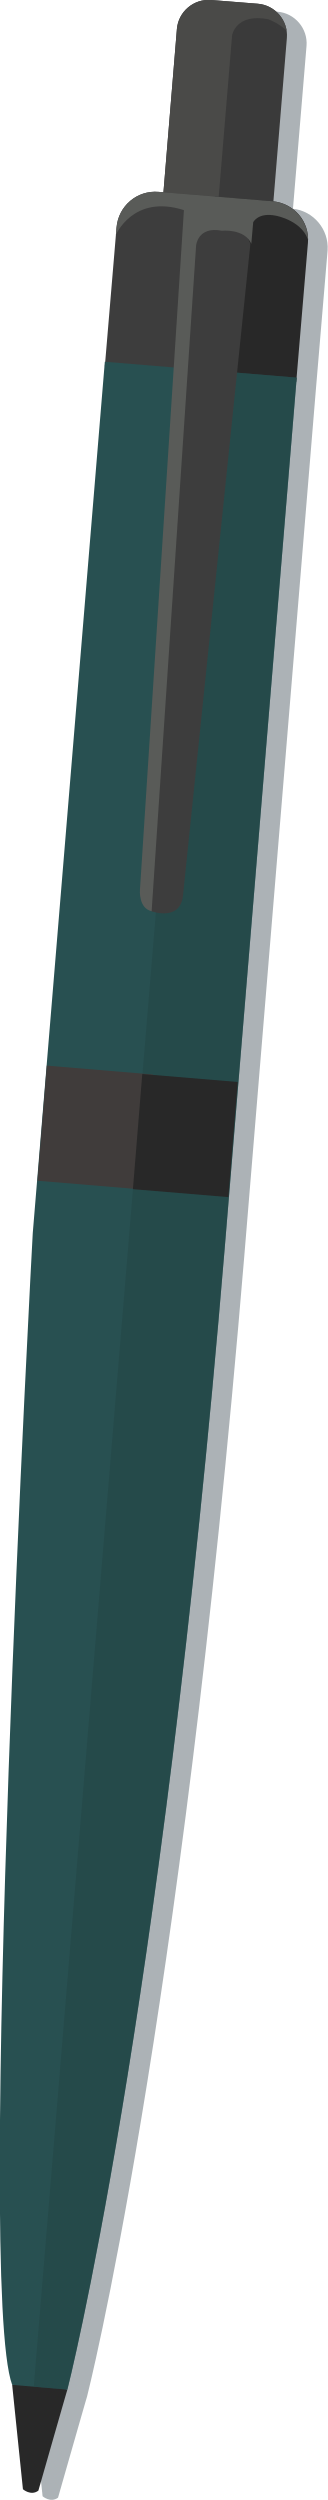
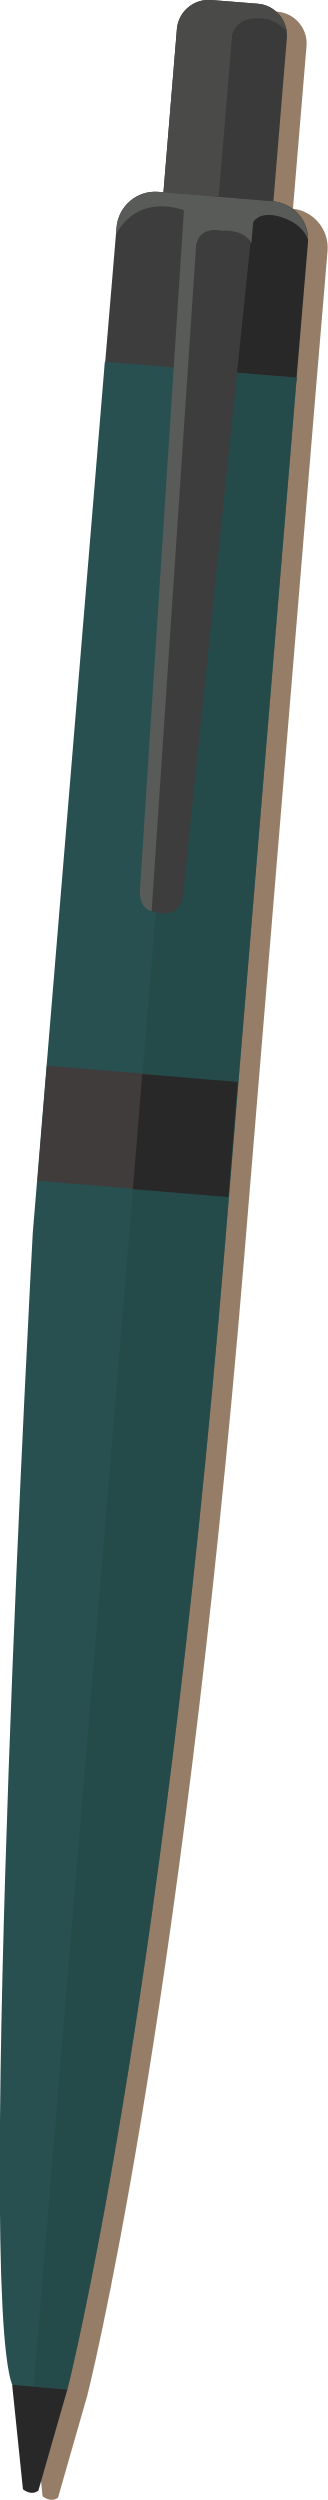
<svg xmlns="http://www.w3.org/2000/svg" xmlns:xlink="http://www.w3.org/1999/xlink" version="1.1" id="Layer_1" x="0px" y="0px" viewBox="0 0 70 534.2" style="enable-background:new 0 0 70 534.2;" xml:space="preserve">
  <style type="text/css">
- 	.st0{opacity:0.35;fill:#10232D;enable-background:new    ;}
+ 	.st0{opacity:0.8;fill:#7B5D41;enable-background:new    ;}
	.st1{fill:#3A3A3A;}
	.st2{clip-path:url(#SVGID_2_);fill:#4A4A48;}
	.st3{fill:#282828;}
	.st4{fill:#3D3D3D;}
	.st5{fill:#285051;}
	.st6{opacity:0.5;}
	.st7{clip-path:url(#SVGID_4_);fill:#224444;}
	.st8{fill:#403C3B;}
	.st9{clip-path:url(#SVGID_6_);fill:#3D3D3D;}
	.st10{clip-path:url(#SVGID_8_);fill:#595B58;}
</style>
  <g id="Layer_1_1_">
    <g id="pen_2_">
      <path class="st0" d="M62.6,44.6l2.9-34.8c0.3-3.7-2.5-7-6.2-7.3l-10-0.8c-3.7-0.3-7,2.5-7.3,6.2l-2.9,34.8L38,42.5    c-4.6-0.4-8.6,3-9,7.6l-2.4,28.7L11.2,265c0,0-12.3,224.6-4.4,246.1l2.3,22.3c0,0,1.7,1.5,3.3,0.3c0,0,6.2-21.7,6.2-21.6    c0,0,19.8-77.6,33.6-243.7L67.5,83.2L70,53.5C70.3,49,67,45.1,62.6,44.6z" />
      <path class="st1" d="M34.8,42.6l3-36.4c0.3-3.7,3.6-6.5,7.3-6.2l10,0.8c3.7,0.3,6.5,3.6,6.2,7.3l-3,36.4L34.8,42.6z" />
      <g>
-         <defs>
-           <path id="SVGID_1_" d="M34.8,42.6l3-36.4c0.3-3.7,3.6-6.5,7.3-6.2l10,0.8c3.7,0.3,6.5,3.6,6.2,7.3l-3,36.4L34.8,42.6z" />
-         </defs>
-         <clipPath id="SVGID_2_">
-           <use xlink:href="#SVGID_1_" style="overflow:visible;" />
-         </clipPath>
-         <path class="st2" d="M46.6,43.6l3-36.1c0,0,0.8-4.7,7.7-3.4c0,0,2.3,0.8,4.1,2.6l-0.1-5.4L41.2-1.1l-3.1,3.9l-0.3,3.4l-3,36.4     C34.8,42.6,46.6,43.6,46.6,43.6z" />
+         <g>
+           <defs>
+             <path id="SVGID_1_" d="M34.8,42.6l3-36.4c0.3-3.7,3.6-6.5,7.3-6.2l10,0.8c3.7,0.3,6.5,3.6,6.2,7.3l-3,36.4L34.8,42.6z" />
+           </defs>
+           <clipPath id="SVGID_2_">
+             <use xlink:href="#SVGID_1_" style="overflow:visible;" />
+           </clipPath>
+           <path class="st2" d="M46.6,43.6l3-36.1c0,0,0.8-4.7,7.7-3.4c0,0,2.3,0.8,4.1,2.6l-0.1-5.4L41.2-1.1l-3.1,3.9l-0.3,3.4l-3,36.4      C34.8,42.6,46.6,43.6,46.6,43.6z" />
+         </g>
      </g>
-       <path class="st3" d="M2.6,509.6l2.3,22.3c0,0,1.7,1.5,3.3,0.3c0,0,6.2-21.7,6.2-21.6l-3.4-1.1C11,509.5,2.6,509.6,2.6,509.6z" />
+       <path class="st3" d="M2.6,509.6l2.3,22.3c0,0,1.7,1.5,3.3,0.3c0,0,6.2-21.7,6.2-21.6l-3.4-1.1L2.6,509.6z" />
      <path class="st4" d="M42.2,79.9l-6.6-0.5l-13.2-1.1l2.5-29.7c0.4-4.6,4.4-8,9-7.6l12.2,1C46.1,42,42.2,79.9,42.2,79.9z" />
      <path class="st3" d="M46,42l12.2,1c4.6,0.4,8,4.3,7.6,8.9l-2.5,29.7l-21.1-1.7C42.2,79.9,46,42,46,42z" />
-       <path class="st5" d="M22.4,77.3L7,263.5c0,0-12.3,224.6-4.4,246.1l11.8,1c0,0,19.8-77.6,33.6-243.7L63.4,80.7    C63.4,80.7,22.4,77.3,22.4,77.3z" />
+       <path class="st5" d="M22.4,77.3L7,263.5c0,0-12.3,224.6-4.4,246.1l11.8,1c0,0,19.8-77.6,33.6-243.7L63.4,80.7L22.4,77.3z" />
      <g class="st6">
        <g>
-           <defs>
-             <path id="SVGID_3_" d="M22.4,77.3L7,263.5c0,0-12.3,224.6-4.4,246.1l11.8,1c0,0,19.8-77.6,33.6-243.7L63.4,80.7       C63.4,80.7,22.4,77.3,22.4,77.3z" />
-           </defs>
-           <clipPath id="SVGID_4_">
-             <use xlink:href="#SVGID_3_" style="overflow:visible;" />
-           </clipPath>
-           <path class="st7" d="M42.9,79L6.8,514.8l16.2,1.3l30.8-230L70.7,81.3L42.9,79z" />
+           <g>
+             <defs>
+               <path id="SVGID_3_" d="M22.4,77.3L7,263.5c0,0-12.3,224.6-4.4,246.1l11.8,1c0,0,19.8-77.6,33.6-243.7L63.4,80.7L22.4,77.3z" />
+             </defs>
+             <clipPath id="SVGID_4_">
+               <use xlink:href="#SVGID_3_" style="overflow:visible;" />
+             </clipPath>
+             <path class="st7" d="M42.9,79L6.8,514.8l16.2,1.3l30.8-230L70.7,81.3L42.9,79z" />
+           </g>
        </g>
      </g>
      <path class="st8" d="M8,252.3l2-24.6l22.7,1.9l-2,24.6L8,252.3z" />
      <path class="st3" d="M28.4,254.1l2-24.6l20.4,1.7l-2,24.6L28.4,254.1z" />
      <g>
        <g>
-           <defs>
-             <path id="SVGID_5_" d="M63.4,80.7L65.8,52c0.4-4.6-3-8.6-7.6-9l-24.3-2c-4.6-0.4-8.6,3-9,7.6l-2.4,28.7l-0.1,0.9L7,263.5       c0,0-12.3,224.6-4.4,246.1l4.6,0.4l-0.4,4.8l16.2,1.3l30.8-230l17-204.9L63.4,80.7L63.4,80.7z" />
-           </defs>
-           <clipPath id="SVGID_6_">
-             <use xlink:href="#SVGID_5_" style="overflow:visible;" />
-           </clipPath>
-           <path class="st9" d="M32.3,194.7c0,0,6.2,2.3,6.8-3.3L53.5,52.1l-2-4.6l-10.3,0.7l-9.6,144.5L32.3,194.7z" />
+           <g>
+             <defs>
+               <path id="SVGID_5_" d="M63.4,80.7L65.8,52c0.4-4.6-3-8.6-7.6-9l-24.3-2c-4.6-0.4-8.6,3-9,7.6l-2.4,28.7l-0.1,0.9L7,263.5        c0,0-12.3,224.6-4.4,246.1l4.6,0.4l-0.4,4.8l16.2,1.3l30.8-230l17-204.9L63.4,80.7L63.4,80.7z" />
+             </defs>
+             <clipPath id="SVGID_6_">
+               <use xlink:href="#SVGID_5_" style="overflow:visible;" />
+             </clipPath>
+             <path class="st9" d="M32.3,194.7c0,0,6.2,2.3,6.8-3.3L53.5,52.1l-2-4.6l-10.3,0.7l-9.6,144.5L32.3,194.7z" />
+           </g>
        </g>
        <g>
-           <defs>
-             <path id="SVGID_7_" d="M63.4,80.7L65.8,52c0.4-4.6-3-8.6-7.6-9l-24.3-2c-4.6-0.4-8.6,3-9,7.6l-2.4,28.7l-0.1,0.9L7,263.5       c0,0-12.3,224.6-4.4,246.1l4.6,0.4l-0.4,4.8l16.2,1.3l30.8-230l17-204.9L63.4,80.7L63.4,80.7z" />
-           </defs>
-           <clipPath id="SVGID_8_">
-             <use xlink:href="#SVGID_7_" style="overflow:visible;" />
-           </clipPath>
-           <path class="st10" d="M24.7,50.3c0,0,3.7-8.9,14.6-5.4l-9.4,145.3c0,0-0.3,3.9,2.5,4.5l9.5-142.2c0,0,0.3-4.2,5.5-3.2      c0,0,4.9-0.5,6.3,2.8l0.4-4.6c0,0,1-2.2,4.9-1.4c0,0,6,1.1,7,5.8l0.8-9.4l-40.9-3.4L24.7,50.3z" />
+           <g>
+             <defs>
+               <path id="SVGID_7_" d="M63.4,80.7L65.8,52c0.4-4.6-3-8.6-7.6-9l-24.3-2c-4.6-0.4-8.6,3-9,7.6l-2.4,28.7l-0.1,0.9L7,263.5        c0,0-12.3,224.6-4.4,246.1l4.6,0.4l-0.4,4.8l16.2,1.3l30.8-230l17-204.9L63.4,80.7L63.4,80.7z" />
+             </defs>
+             <clipPath id="SVGID_8_">
+               <use xlink:href="#SVGID_7_" style="overflow:visible;" />
+             </clipPath>
+             <path class="st10" d="M24.7,50.3c0,0,3.7-8.9,14.6-5.4l-9.4,145.3c0,0-0.3,3.9,2.5,4.5l9.5-142.2c0,0,0.3-4.2,5.5-3.2       c0,0,4.9-0.5,6.3,2.8l0.4-4.6c0,0,1-2.2,4.9-1.4c0,0,6,1.1,7,5.8l0.8-9.4l-40.9-3.4L24.7,50.3z" />
+           </g>
        </g>
      </g>
    </g>
  </g>
</svg>
